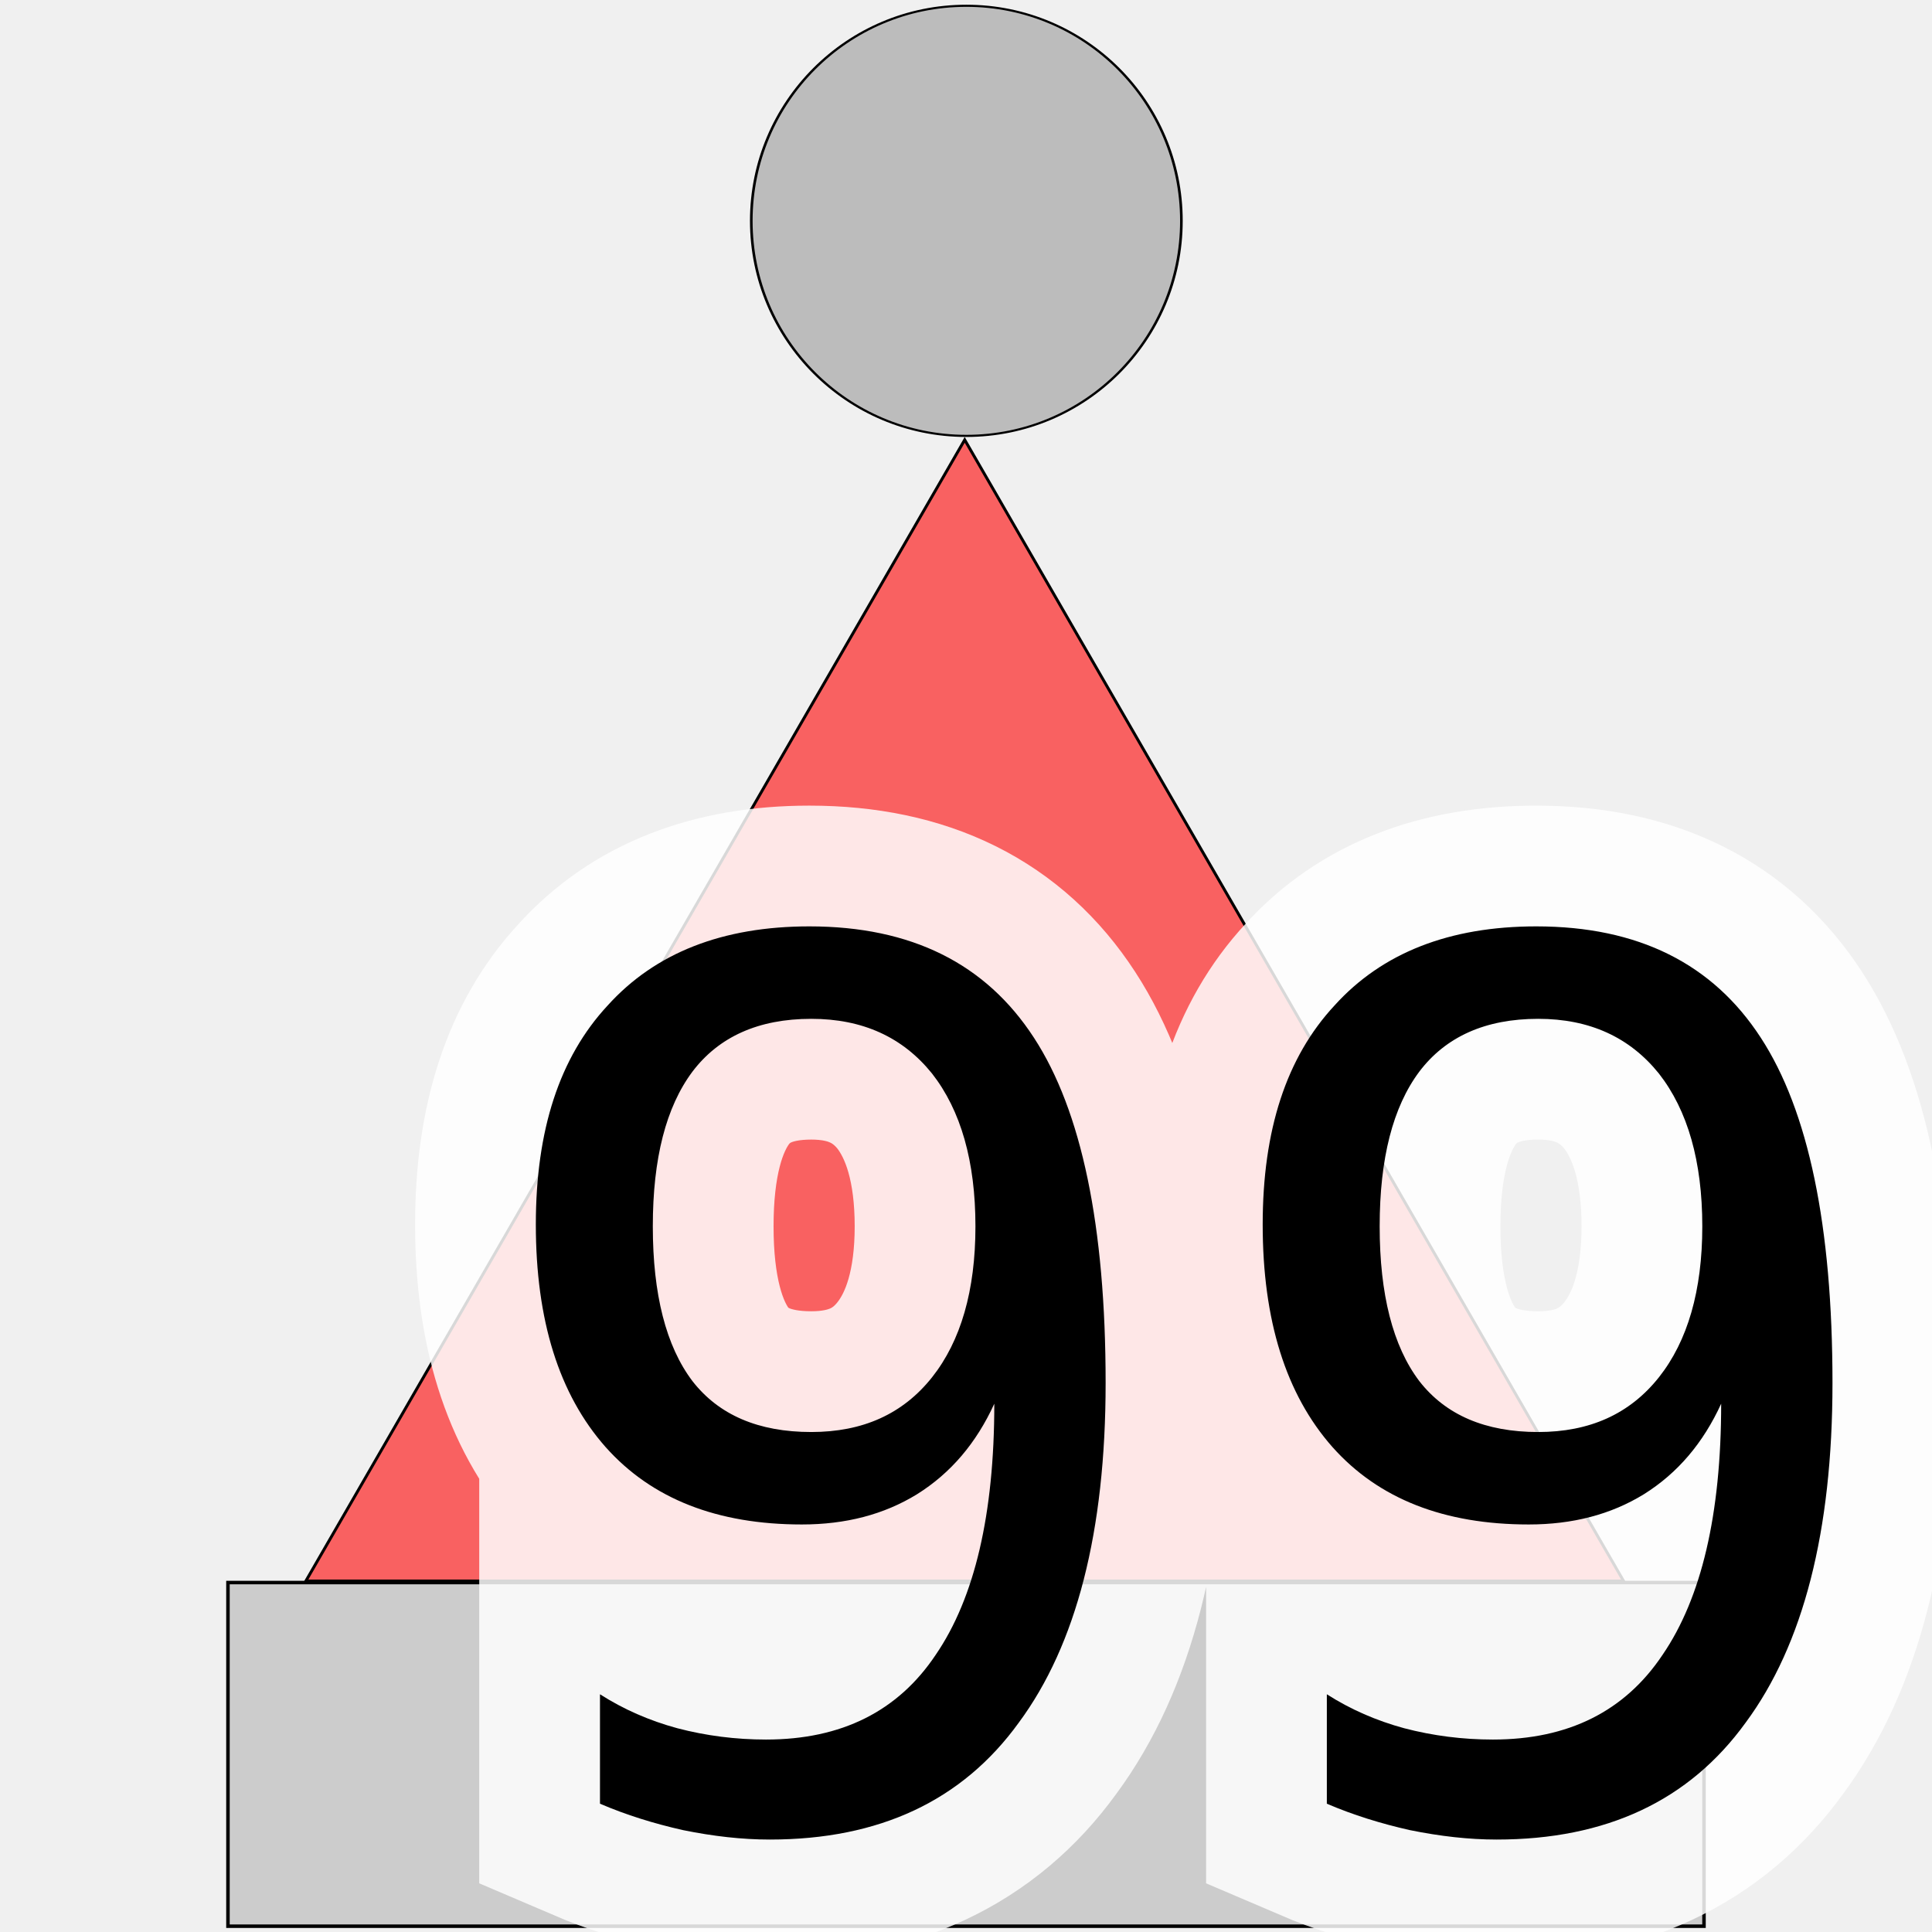
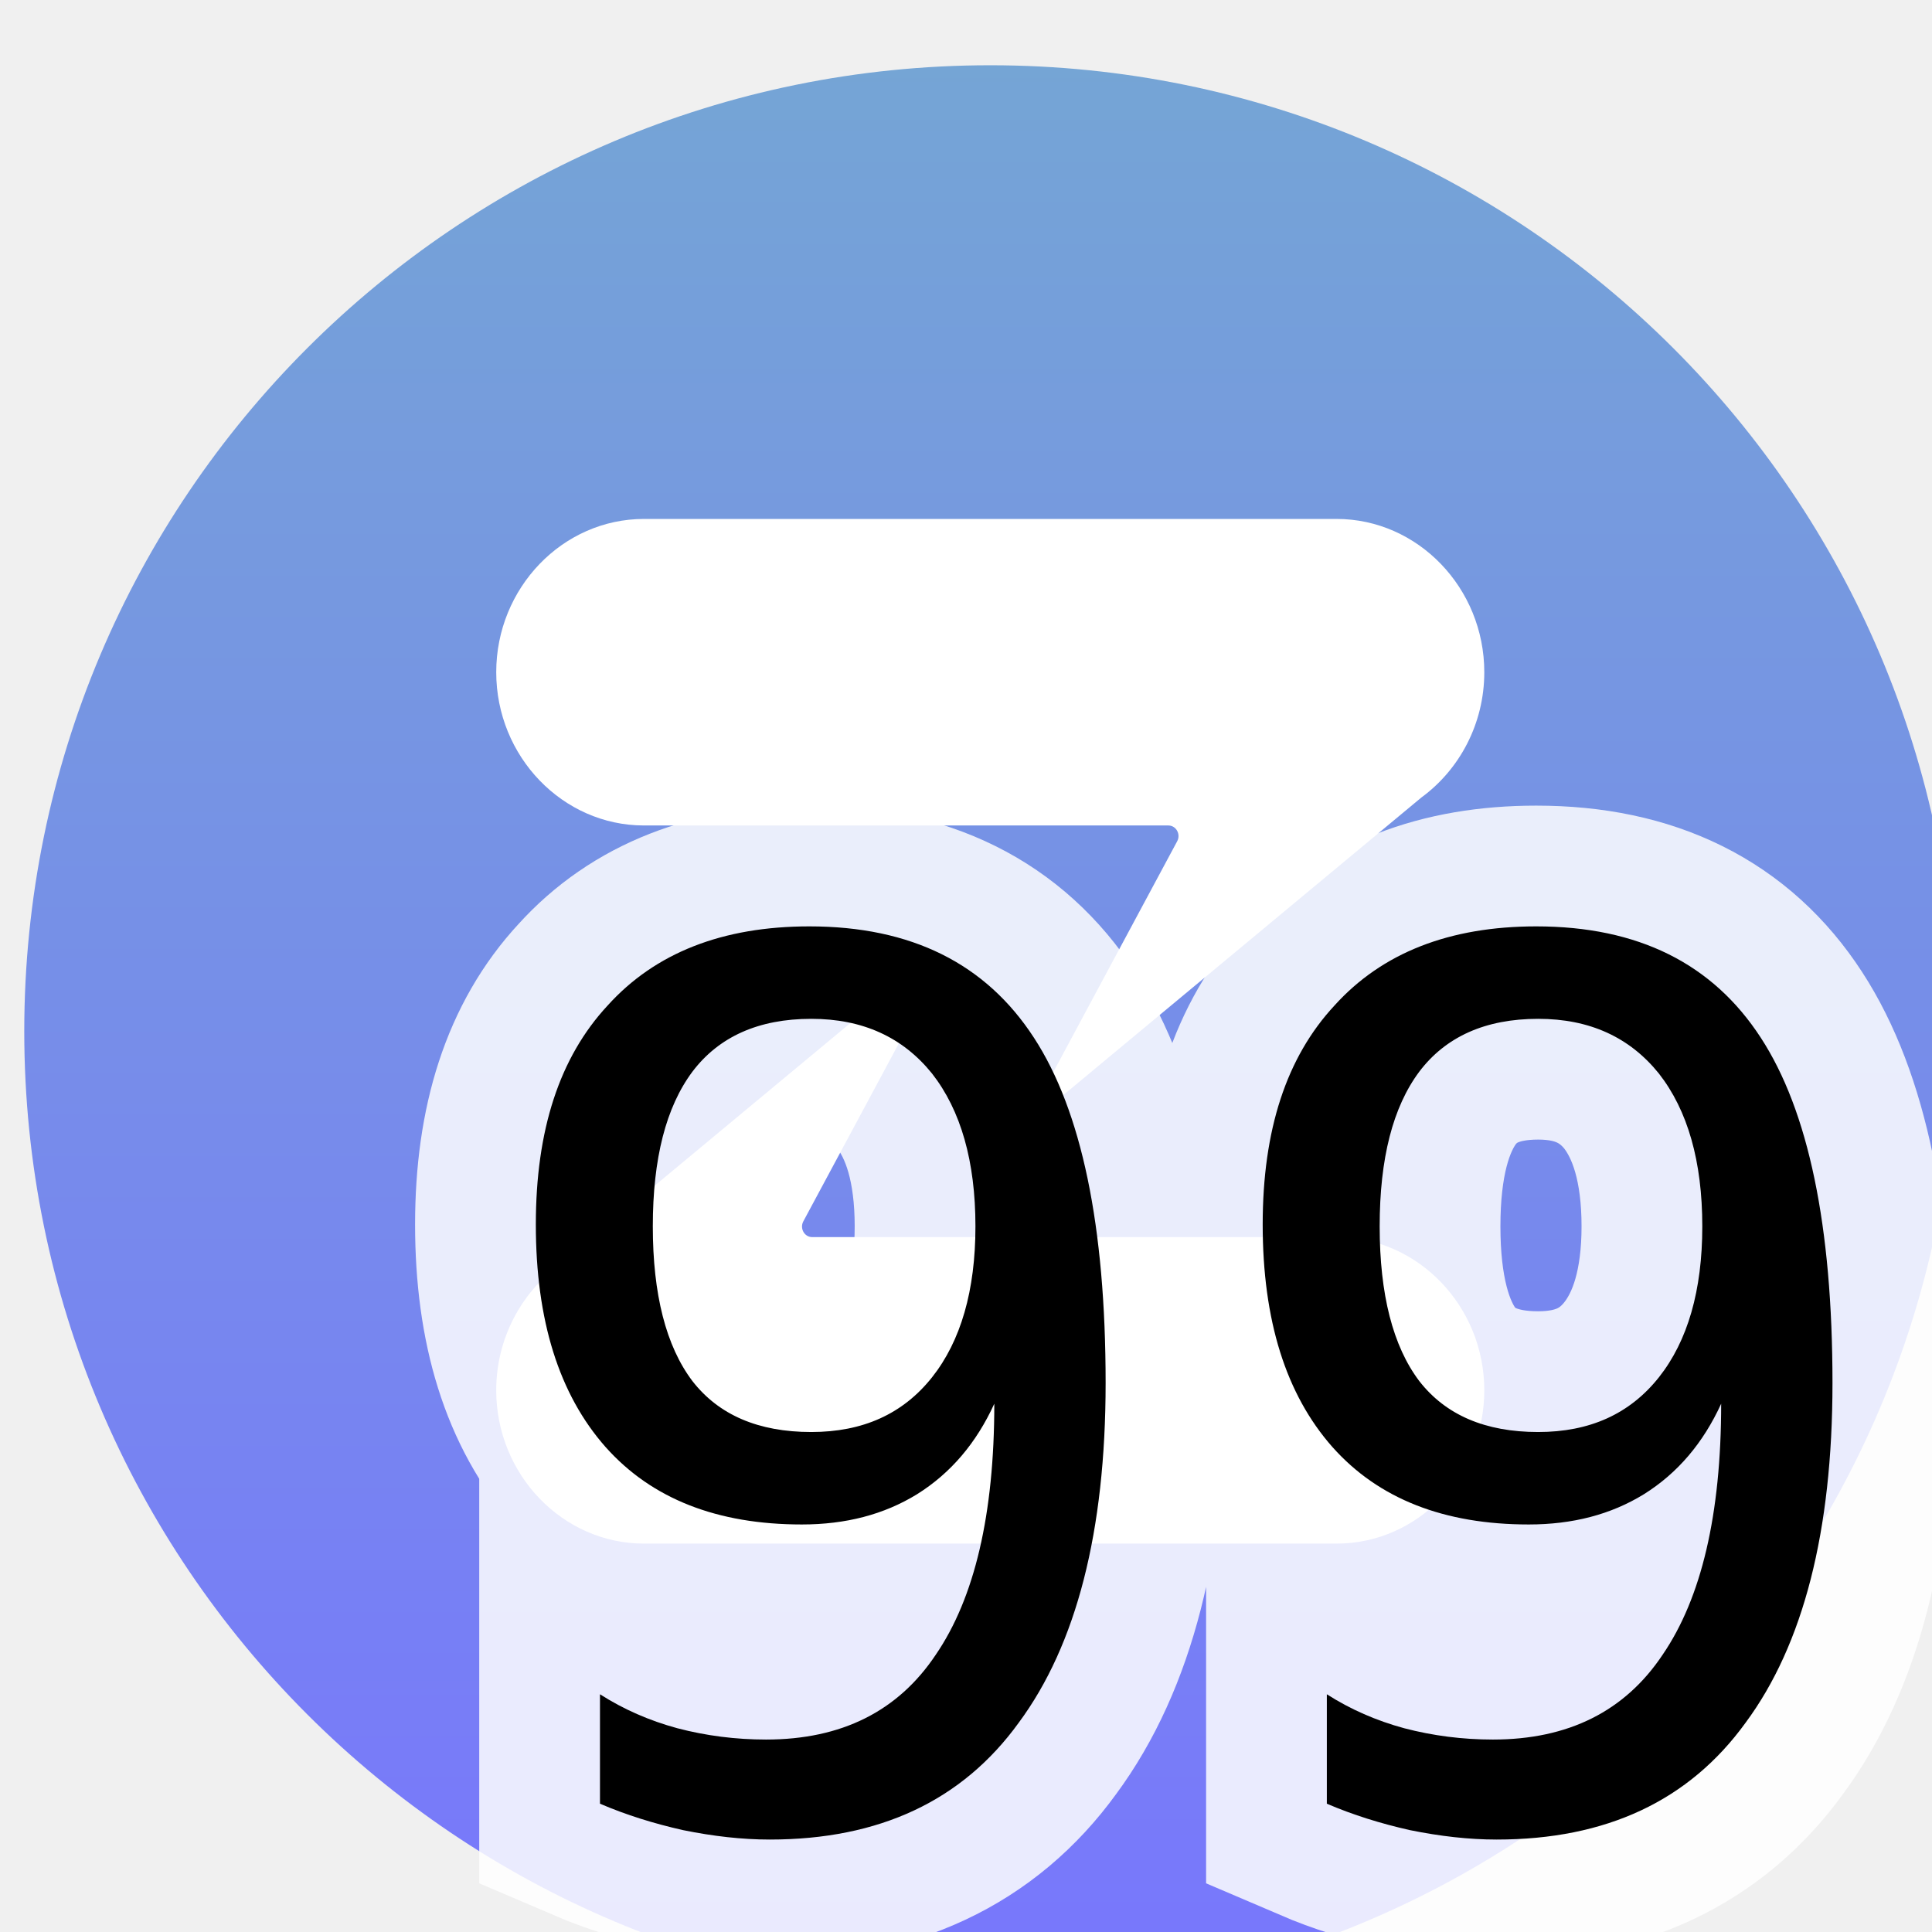
<svg xmlns="http://www.w3.org/2000/svg" width="16" height="16" id="svg2" version="1.1">
  <defs id="defs4" />
+   <linearGradient id="a" x1="0" y1="1" x2="0" y2="0">
+     <stop offset="0" stop-color="#7876fd" />
+     <stop offset="1" stop-color="#75a5d5" />
+   </linearGradient>
+   <g transform="translate(8 8) scale(0.02566241) translate(-332.8 -311.74)">
+     <circle cx="340.63" cy="332.8" r="311.74" fill="url(#a)" />
+     <path d="M500.06 448.68c0 27.2-21.44 49.46-47.66 49.46H228.86c-26.21 0-47.66-22.26-47.66-49.46 0-16.66 8.04-31.46 20.3-40.43l118.94-98.83c2.21-1.76 5.08 1.08 3.49 3.45l-43.63 81.28c-1.22 2.28.36 5.08 2.87 5.08H452.4c26.21 0 47.66 22.25 47.66 49.45zm0-231.75c0 16.66-8.04 31.46-20.3 40.43L360.82 356.2c-2.21 1.76-5.08-1.08-3.49-3.45l43.63-81.28c1.22-2.28-.36-5.08-2.87-5.08H228.86c-26.21 0-47.66-22.26-47.66-49.46s21.44-49.46 47.66-49.46H452.4c26.21.01 47.66 22.26 47.66 49.46z" fill="#fff" />
+   </g>
  <g id="layer1" transform="translate(-112.5312,-681)">
-     <path style="fill:#999999;fill-opacity:0.596;stroke:#000000;stroke-width:1;stroke-miterlimit:4;stroke-opacity:1;stroke-dasharray:none" id="path2985" d="m 395.98,236.159 a 81.822,101.015 0 1 1 -163.645,0 81.822,101.015 0 1 1 163.645,0 z" transform="matrix(0.02176684,0,0,0.01763114,113.6958,678.6651)" />
-     <path style="fill:#ff0000;fill-opacity:0.596;stroke:#000000;stroke-width:1;stroke-miterlimit:4;stroke-opacity:1;stroke-dasharray:none" id="path3761" d="M 393.514,677.295 165,677.295 -63.514,677.295 50.743,479.396 165,281.497 279.257,479.396 z" transform="matrix(0.02387745,0,0,0.02387745,116.5807,677.9211)" />
-     <rect style="fill:#b3b3b3;fill-opacity:0.596;stroke:#000000;stroke-width:0.029;stroke-miterlimit:4;stroke-opacity:1;stroke-dasharray:none" id="rect3765" width="12.224" height="2.846" x="114.419" y="694.106" />
    <text id="number_back" y="696.094" x="116.344" style="font-size:10px;font-style:normal;font-variant:normal;font-weight:normal;font-stretch:normal;line-height:125%;letter-spacing:0px;word-spacing:0px;fill:none;stroke:#ffffff;stroke-width:2;stroke-miterlimit:4;stroke-opacity:0.847;stroke-dasharray:none;font-family:Monospace;-inkscape-font-specification:Monospace" xml:space="preserve">
      <tspan y="696.094" x="116.344" id="tspan3804">99</tspan>
    </text>
    <text xml:space="preserve" style="font-size:10px;font-style:normal;font-variant:normal;font-weight:normal;font-stretch:normal;line-height:125%;letter-spacing:0px;word-spacing:0px;fill:#000000;fill-opacity:1;stroke:none;font-family:Monospace;-inkscape-font-specification:Monospace" x="116.344" y="696.094" id="number_front">
      <tspan id="tspan3800" x="116.344" y="696.094">99</tspan>
    </text>
  </g>
</svg>
